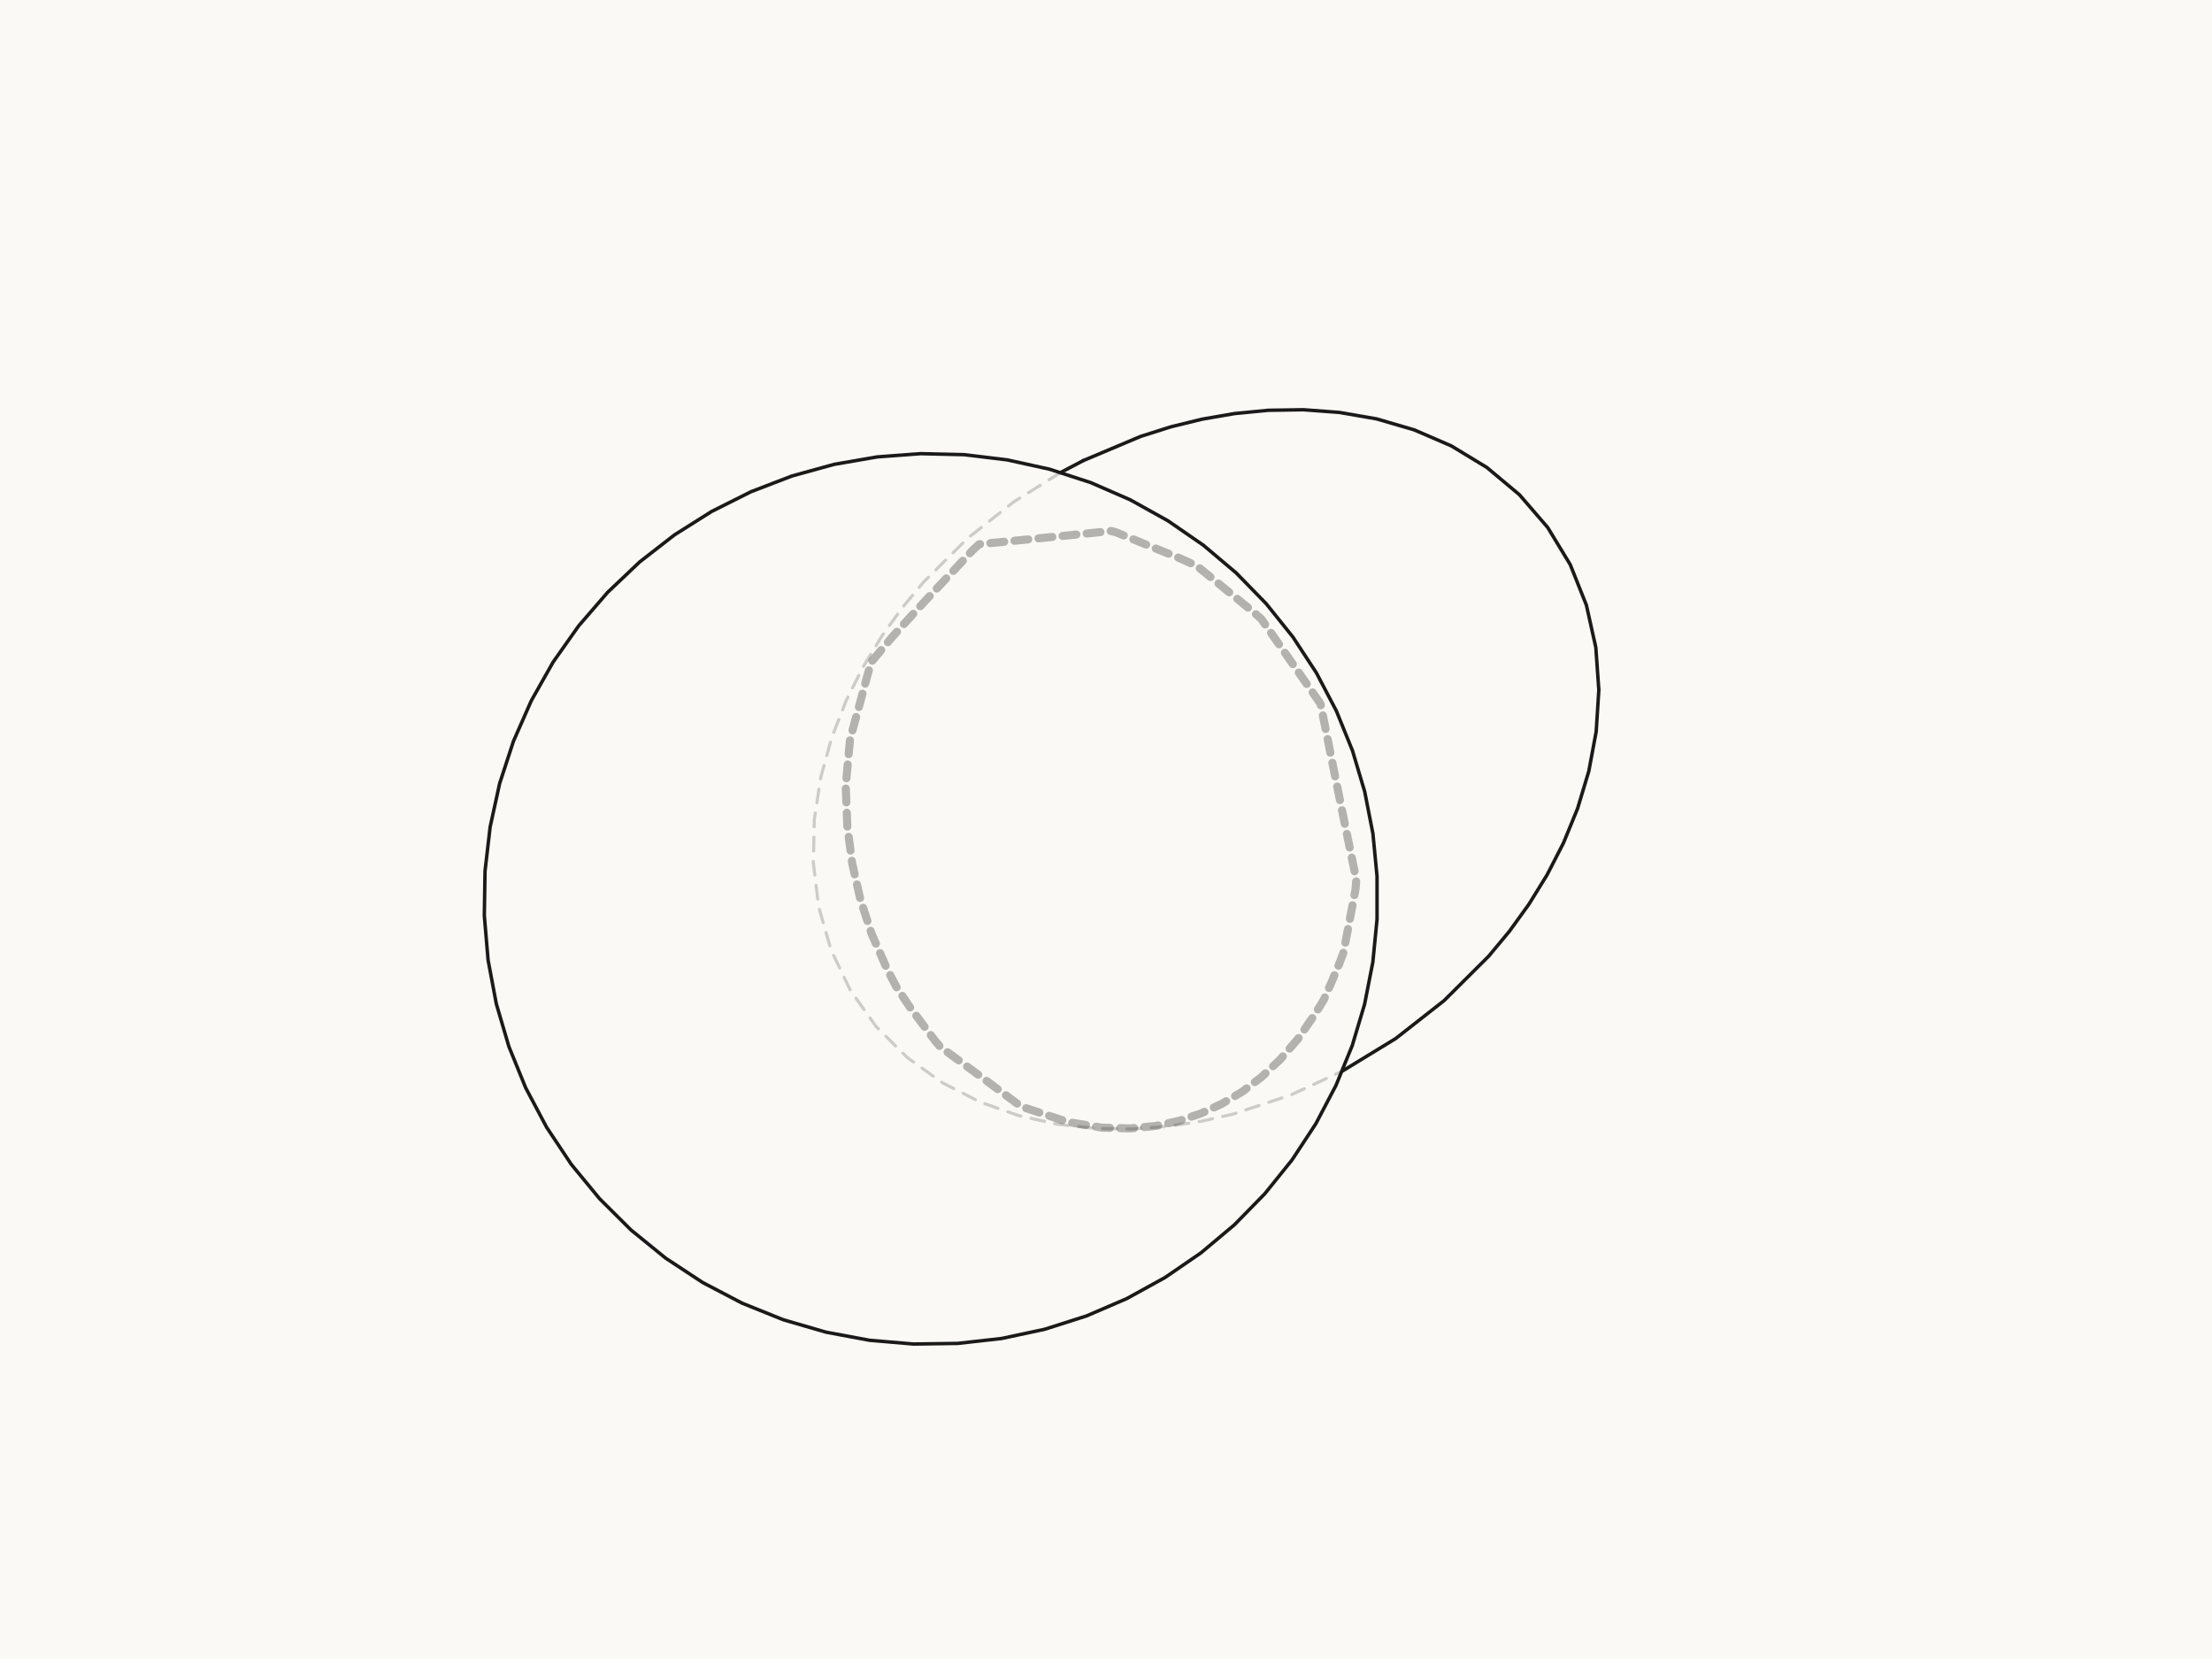
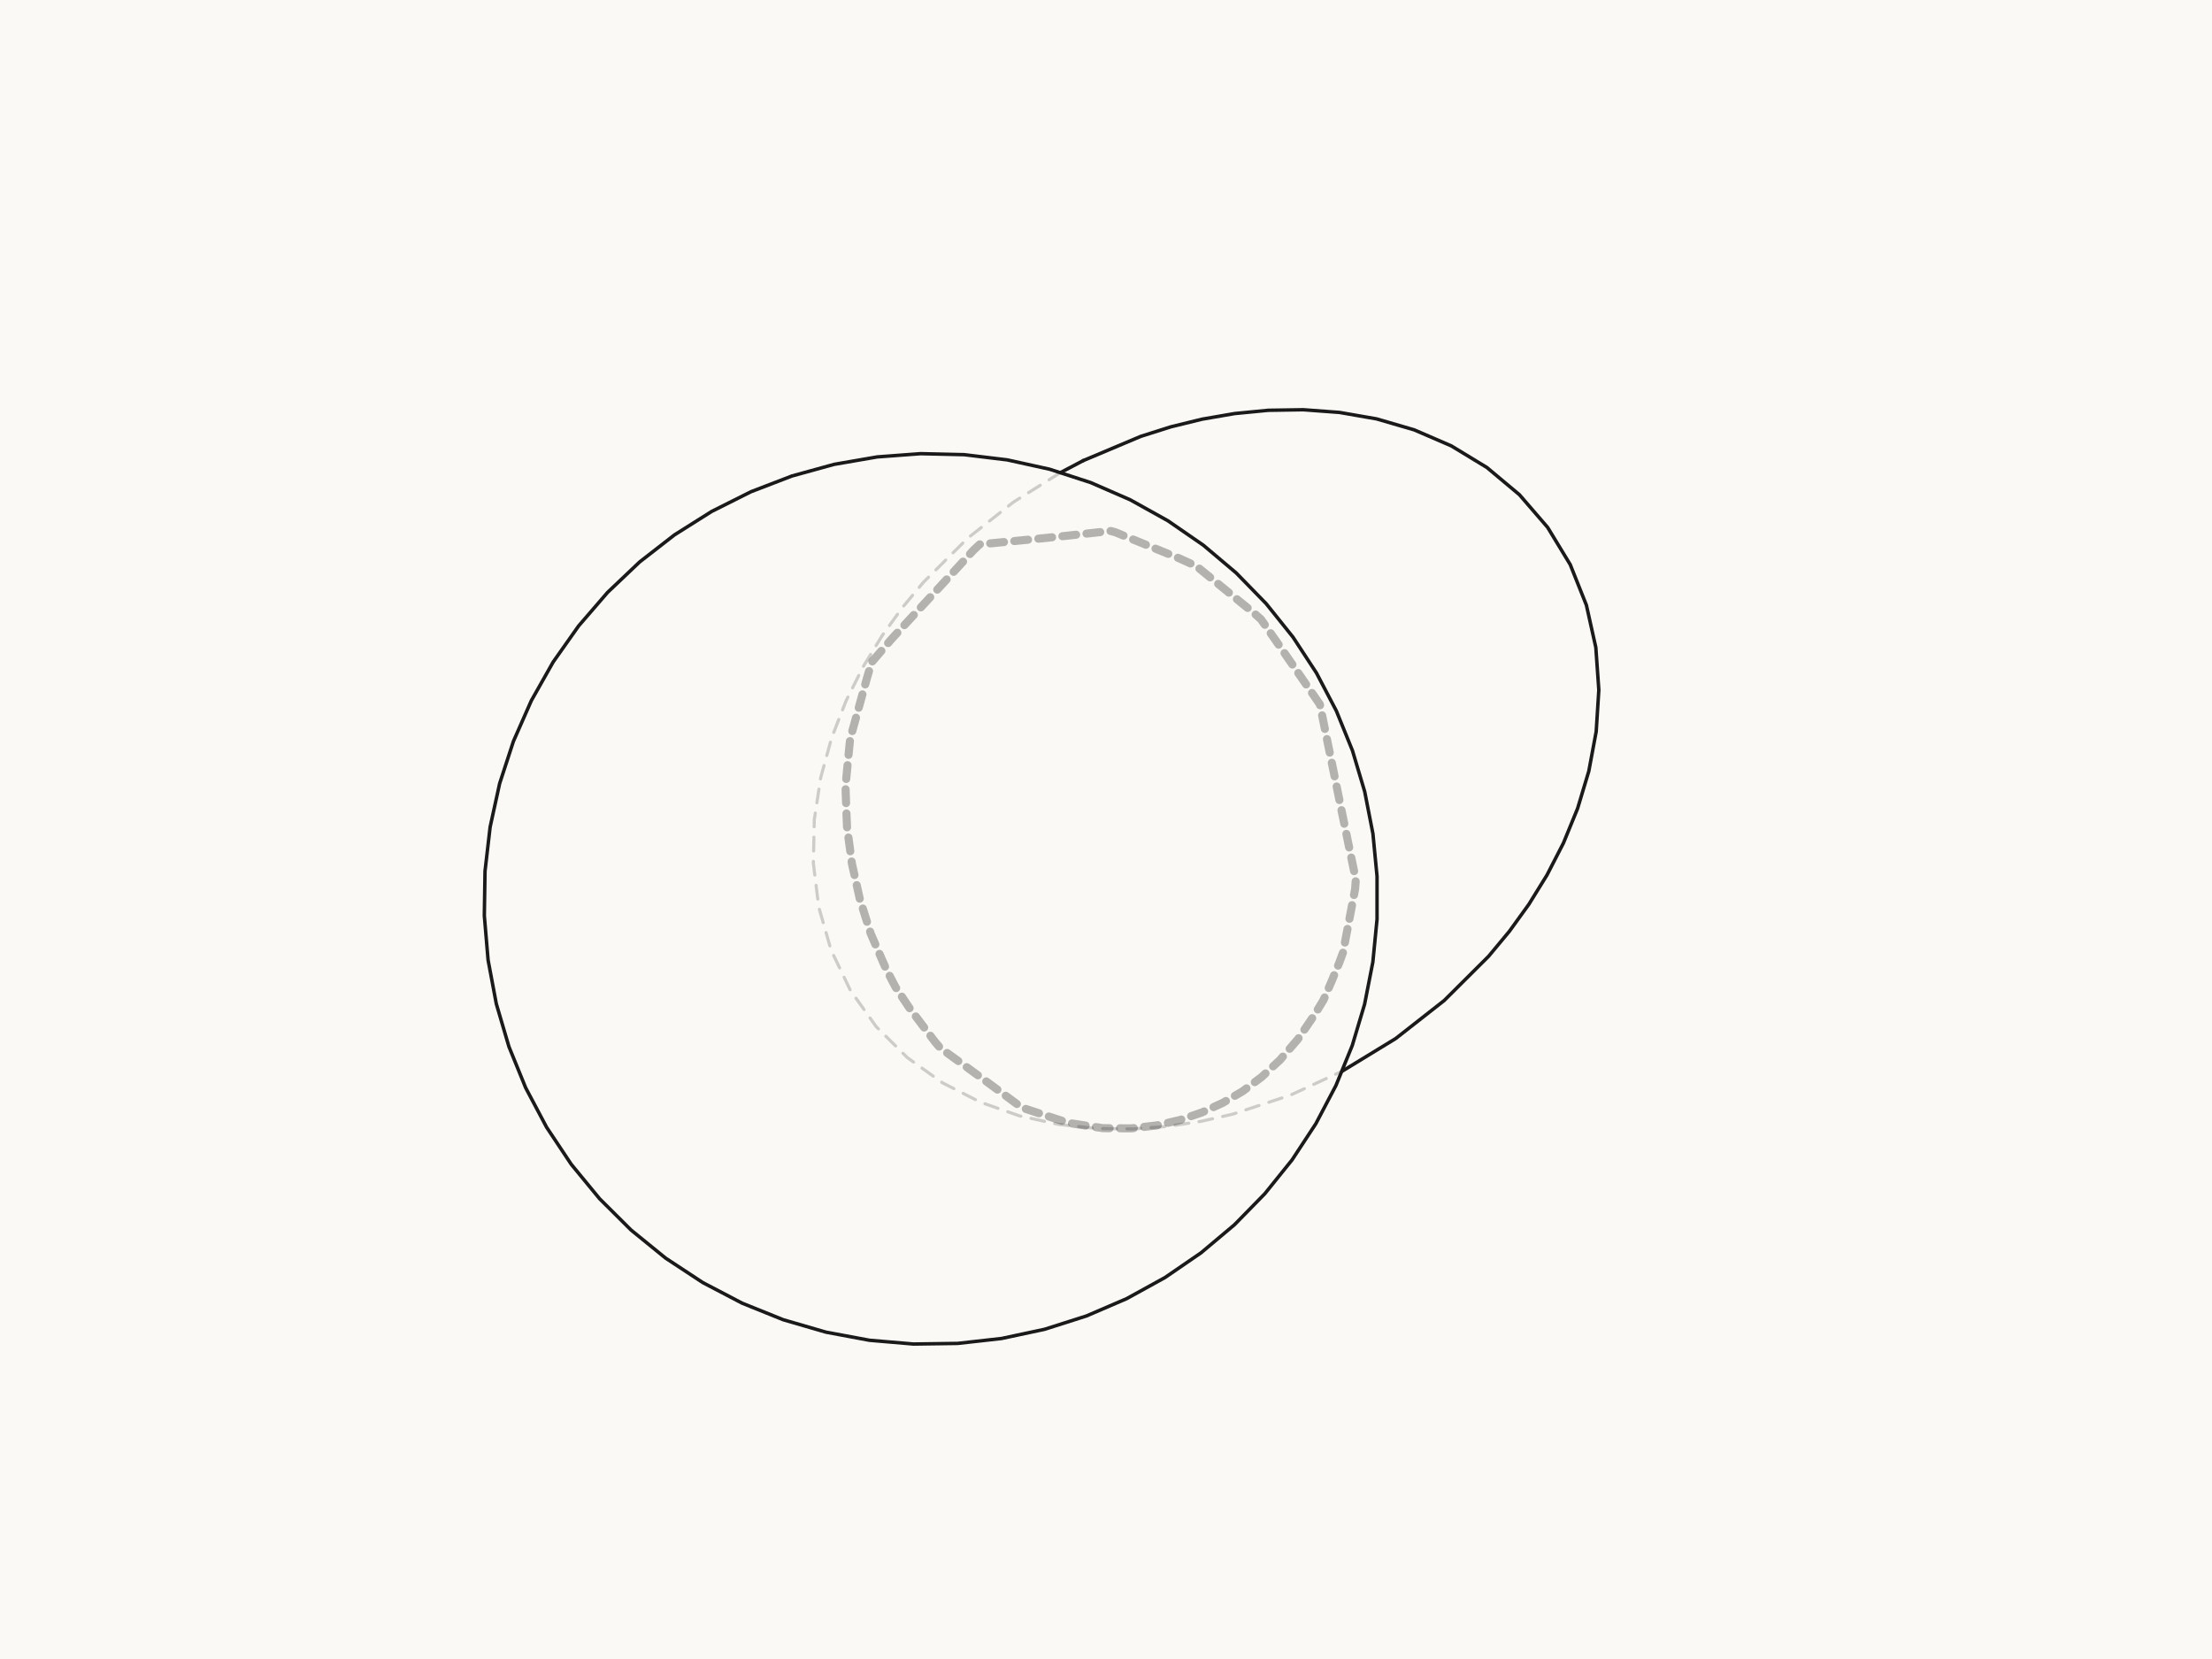
<svg xmlns="http://www.w3.org/2000/svg" viewBox="0 0 640 480" width="640" height="480">
  <rect width="640" height="480" fill="#faf9f5" />
  <polyline points="313.43,133.26 306.91,136.69" fill="none" stroke="#1a1a1a" stroke-width="1" stroke-linecap="round" stroke-linejoin="round" />
  <polyline points="306.91,136.69 293.24,145.26 279.99,155.71 267.19,168.45 261.05,175.83 255.19,183.98 249.71,192.95 244.79,202.78 240.62,213.47 237.46,224.97 235.6,237.14 235.33,249.75 236.89,262.46 240.45,274.87 246.03,286.52 253.48,297 262.5,305.98 272.7,313.29 283.63,318.88 294.9,322.83 306.18,325.31 317.22,326.51 327.86,326.64 338.01,325.88 347.63,324.41 356.72,322.35 373.41,316.84 388.38,309.9" fill="none" stroke="#1a1a1a" stroke-width="0.9" stroke-opacity="0.2" stroke-dasharray="4,3" stroke-linecap="round" stroke-linejoin="round" />
  <polyline points="388.38,309.9 403.82,300.48 417.85,289.48 430.7,276.68 436.69,269.48 442.34,261.66 447.6,253.16 452.35,243.92 456.45,233.91 459.69,223.13 461.83,211.65 462.59,199.63 461.72,187.32 458.99,175.08 454.32,163.36 447.78,152.59 439.62,143.14 430.19,135.25 419.91,129.01 409.17,124.37 398.31,121.2 387.56,119.33 377.08,118.55 366.94,118.71 357.18,119.66 347.8,121.28 338.78,123.49 330.07,126.25 313.43,133.26" fill="none" stroke="#1a1a1a" stroke-width="1" stroke-linecap="round" stroke-linejoin="round" />
  <polyline points="398.42,253.56 397.23,241.21 394.85,229.04 391.31,217.17 386.65,205.69 380.89,194.71 374.1,184.34 366.34,174.66 357.67,165.77 348.17,157.75 337.92,150.68 327.03,144.62 315.58,139.63 303.68,135.76 291.44,133.06 278.97,131.55 266.38,131.26 253.8,132.2 241.35,134.35 229.13,137.72 217.29,142.27 205.92,147.97 195.14,154.76 185.07,162.59 175.8,171.39 167.43,181.08 160.04,191.55 153.73,202.72 148.55,214.48 144.56,226.7 141.81,239.27 140.33,252.06 140.13,264.94 141.22,277.78 143.6,290.44 147.24,302.81 152.1,314.75 158.14,326.14 165.28,336.87 173.47,346.82 182.6,355.9 192.59,364.02 203.34,371.09 214.73,377.05 226.64,381.85 238.96,385.43 251.56,387.78 264.31,388.87 277.08,388.69 289.76,387.27 302.22,384.61 314.33,380.75 325.98,375.74 337.07,369.63 347.49,362.48 357.15,354.37 365.95,345.38 373.83,335.6 380.71,325.13 386.53,314.06 391.25,302.5 394.82,290.55 397.21,278.34 398.42,265.97 398.42,253.56" fill="none" stroke="#1a1a1a" stroke-width="1" stroke-linecap="round" stroke-linejoin="round" />
-   <polyline points="382.07,203.63 379.03,199.25 375.98,194.89 372.93,190.54 369.89,186.19 366.85,181.83 364.96,179.12 362.89,177.27 358.72,173.87 354.56,170.48 350.41,167.09 346.28,163.74 341.14,161.42 335.9,159.31 330.69,157.19 325.56,155.09 323.01,154.05 321.61,153.63 319.42,153.85 313.67,154.43 307.89,155.02 302.09,155.6 296.5,156.16 290.92,156.71 285.35,157.26 283.3,157.47 281.48,159.14 277.92,162.94 274.42,166.67 270.92,170.4 267.55,174 264.22,177.61 260.93,181.22 257.67,184.85 254.88,188.2 252.08,191.54 250.76,196.19 249.57,200.6 248.38,205.01 247.17,209.43 245.96,213.84 245.52,218.41 245.1,222.97 244.69,227.54 244.93,233.36 245.16,239.19 245.88,244.54 246.59,249.91 247.75,255.01 248.91,260.12 250.53,265.11 252.16,270.11 254.38,275.18 256.6,280.25 259.31,285.47 261.29,288.45 263.27,291.42 265.72,294.69 268.17,297.96 270.63,301.23 272.05,302.9 274.61,304.77 278.78,307.82 282.93,310.87 287.08,313.94 291.25,317.04 295.44,320.16 299.95,321.64 304.45,323.13 308.95,324.64 313.88,325.44 318.81,326.27 322.91,326.37 327.02,326.48 330.69,326.13 334.37,325.77 337.75,325.04 341.14,324.29 344.32,323.22 347.51,322.13 350.53,320.74 353.56,319.33 356.46,317.62 359.37,315.9 362.15,313.78 364.93,311.67 367.61,309.16 370.3,306.65 372.9,303.64 375.51,300.64 378.02,296.97 380.54,293.31 383.02,289.26 385.32,284.02 387.6,278.56 388.71,275.56 389.58,271.04 390.45,266.48 391.32,261.91 392.2,257.3 392.42,254.52 391.27,248.93 390.1,243.25 388.93,237.57 387.77,231.9 386.62,226.24 385.47,220.59 384.34,214.94 383.21,209.28 382.07,203.63" fill="none" stroke="#1a1a1a" stroke-width="2.34" stroke-opacity="0.32" stroke-dasharray="4,3" stroke-linecap="round" stroke-linejoin="round" />
+   <polyline points="381.88,203.79 378.86,199.41 375.84,195.03 372.82,190.67 369.8,186.3 366.76,181.93 364.86,179.21 362.79,177.36 358.6,173.96 354.44,170.56 350.27,167.16 346.13,163.79 340.99,161.46 335.75,159.33 330.53,157.19 325.37,155.09 322.81,154.04 321.4,153.63 319.19,153.86 313.44,154.49 307.69,155.11 301.96,155.71 296.45,156.25 290.96,156.79 285.47,157.32 283.45,157.51 281.66,159.19 278.18,162.99 274.74,166.73 271.29,170.47 267.95,174.08 264.61,177.69 261.27,181.3 257.94,184.91 255.07,188.25 252.21,191.58 250.83,196.22 249.61,200.62 248.39,205.01 247.18,209.41 245.97,213.81 245.51,218.37 245.07,222.93 244.63,227.51 244.83,233.35 245.06,239.2 245.78,244.57 246.5,249.94 247.65,255.05 248.78,260.15 250.36,265.16 251.94,270.15 254.14,275.24 256.35,280.31 259.08,285.56 261.08,288.57 263.09,291.59 265.59,294.91 268.09,298.22 270.6,301.53 272.05,303.22 274.65,305.1 278.87,308.15 283.06,311.2 287.23,314.26 291.41,317.34 295.61,320.45 300.11,321.94 304.63,323.42 309.16,324.9 314.13,325.66 319.09,326.41 323.2,326.44 327.31,326.47 330.97,326.05 334.64,325.62 338.01,324.84 341.38,324.06 344.54,322.97 347.71,321.88 350.72,320.5 353.73,319.12 356.62,317.44 359.5,315.76 362.26,313.69 365.02,311.62 367.68,309.15 370.35,306.67 372.93,303.68 375.52,300.68 378.01,297.02 380.5,293.36 382.94,289.31 385.21,284.07 387.47,278.59 388.58,275.58 389.44,271.03 390.32,266.44 391.19,261.86 392.07,257.25 392.28,254.47 391.13,248.92 389.96,243.29 388.8,237.65 387.64,232.01 386.49,226.37 385.34,220.73 384.18,215.09 383.03,209.44 381.88,203.79" fill="none" stroke="#1a1a1a" stroke-width="2.34" stroke-opacity="0.32" stroke-dasharray="4,3" stroke-linecap="round" stroke-linejoin="round" />
</svg>
